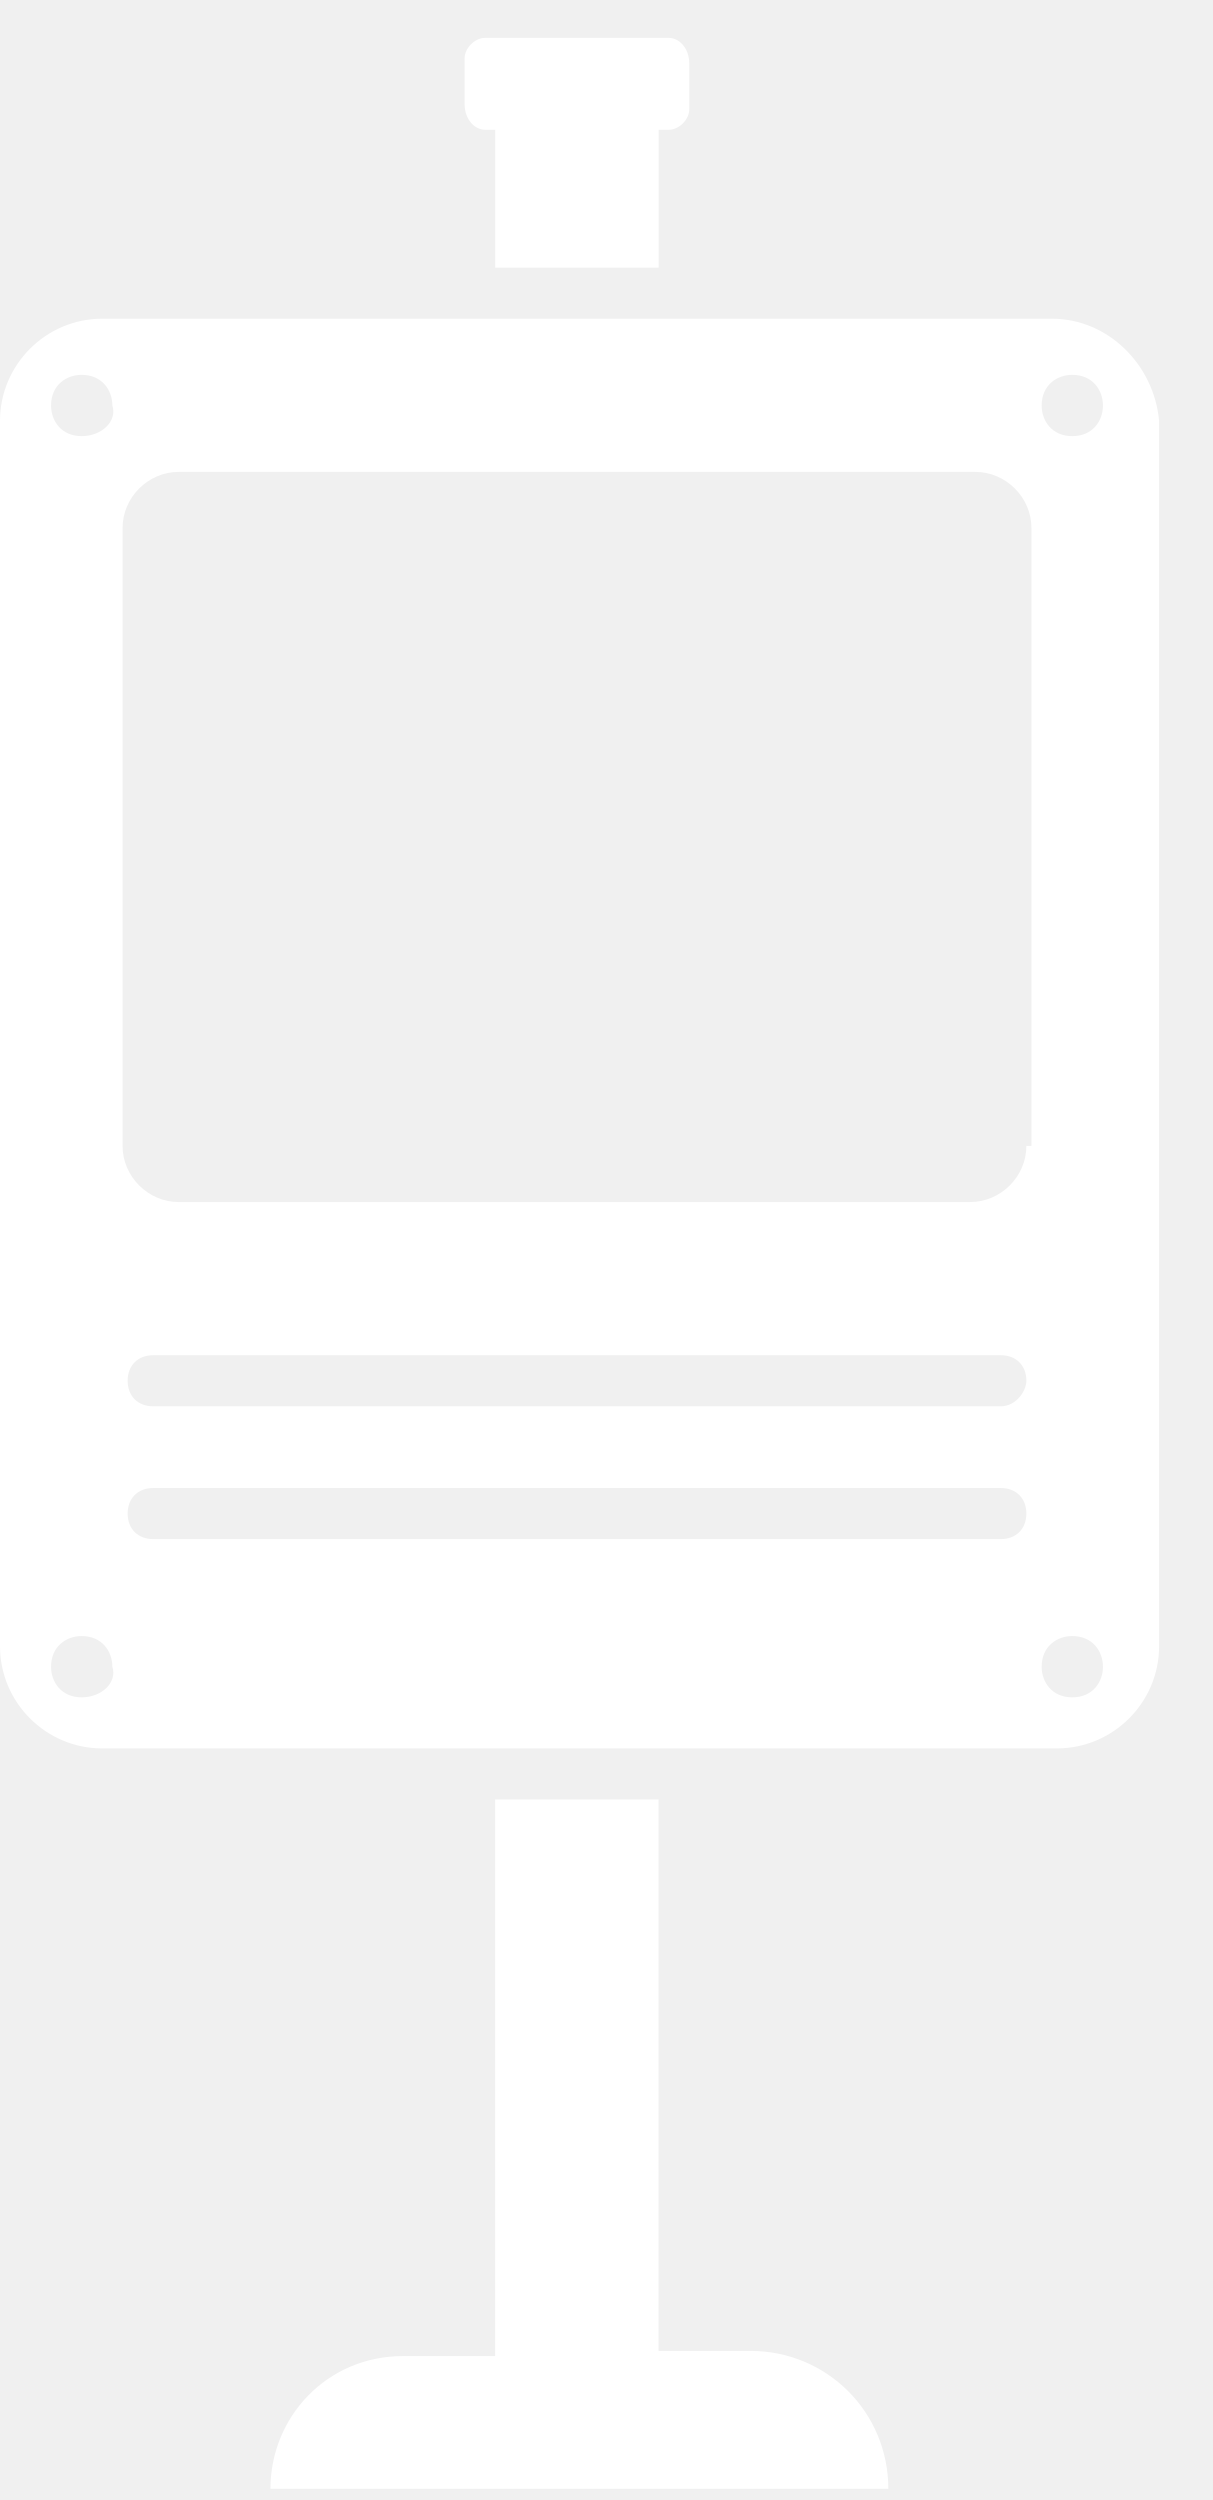
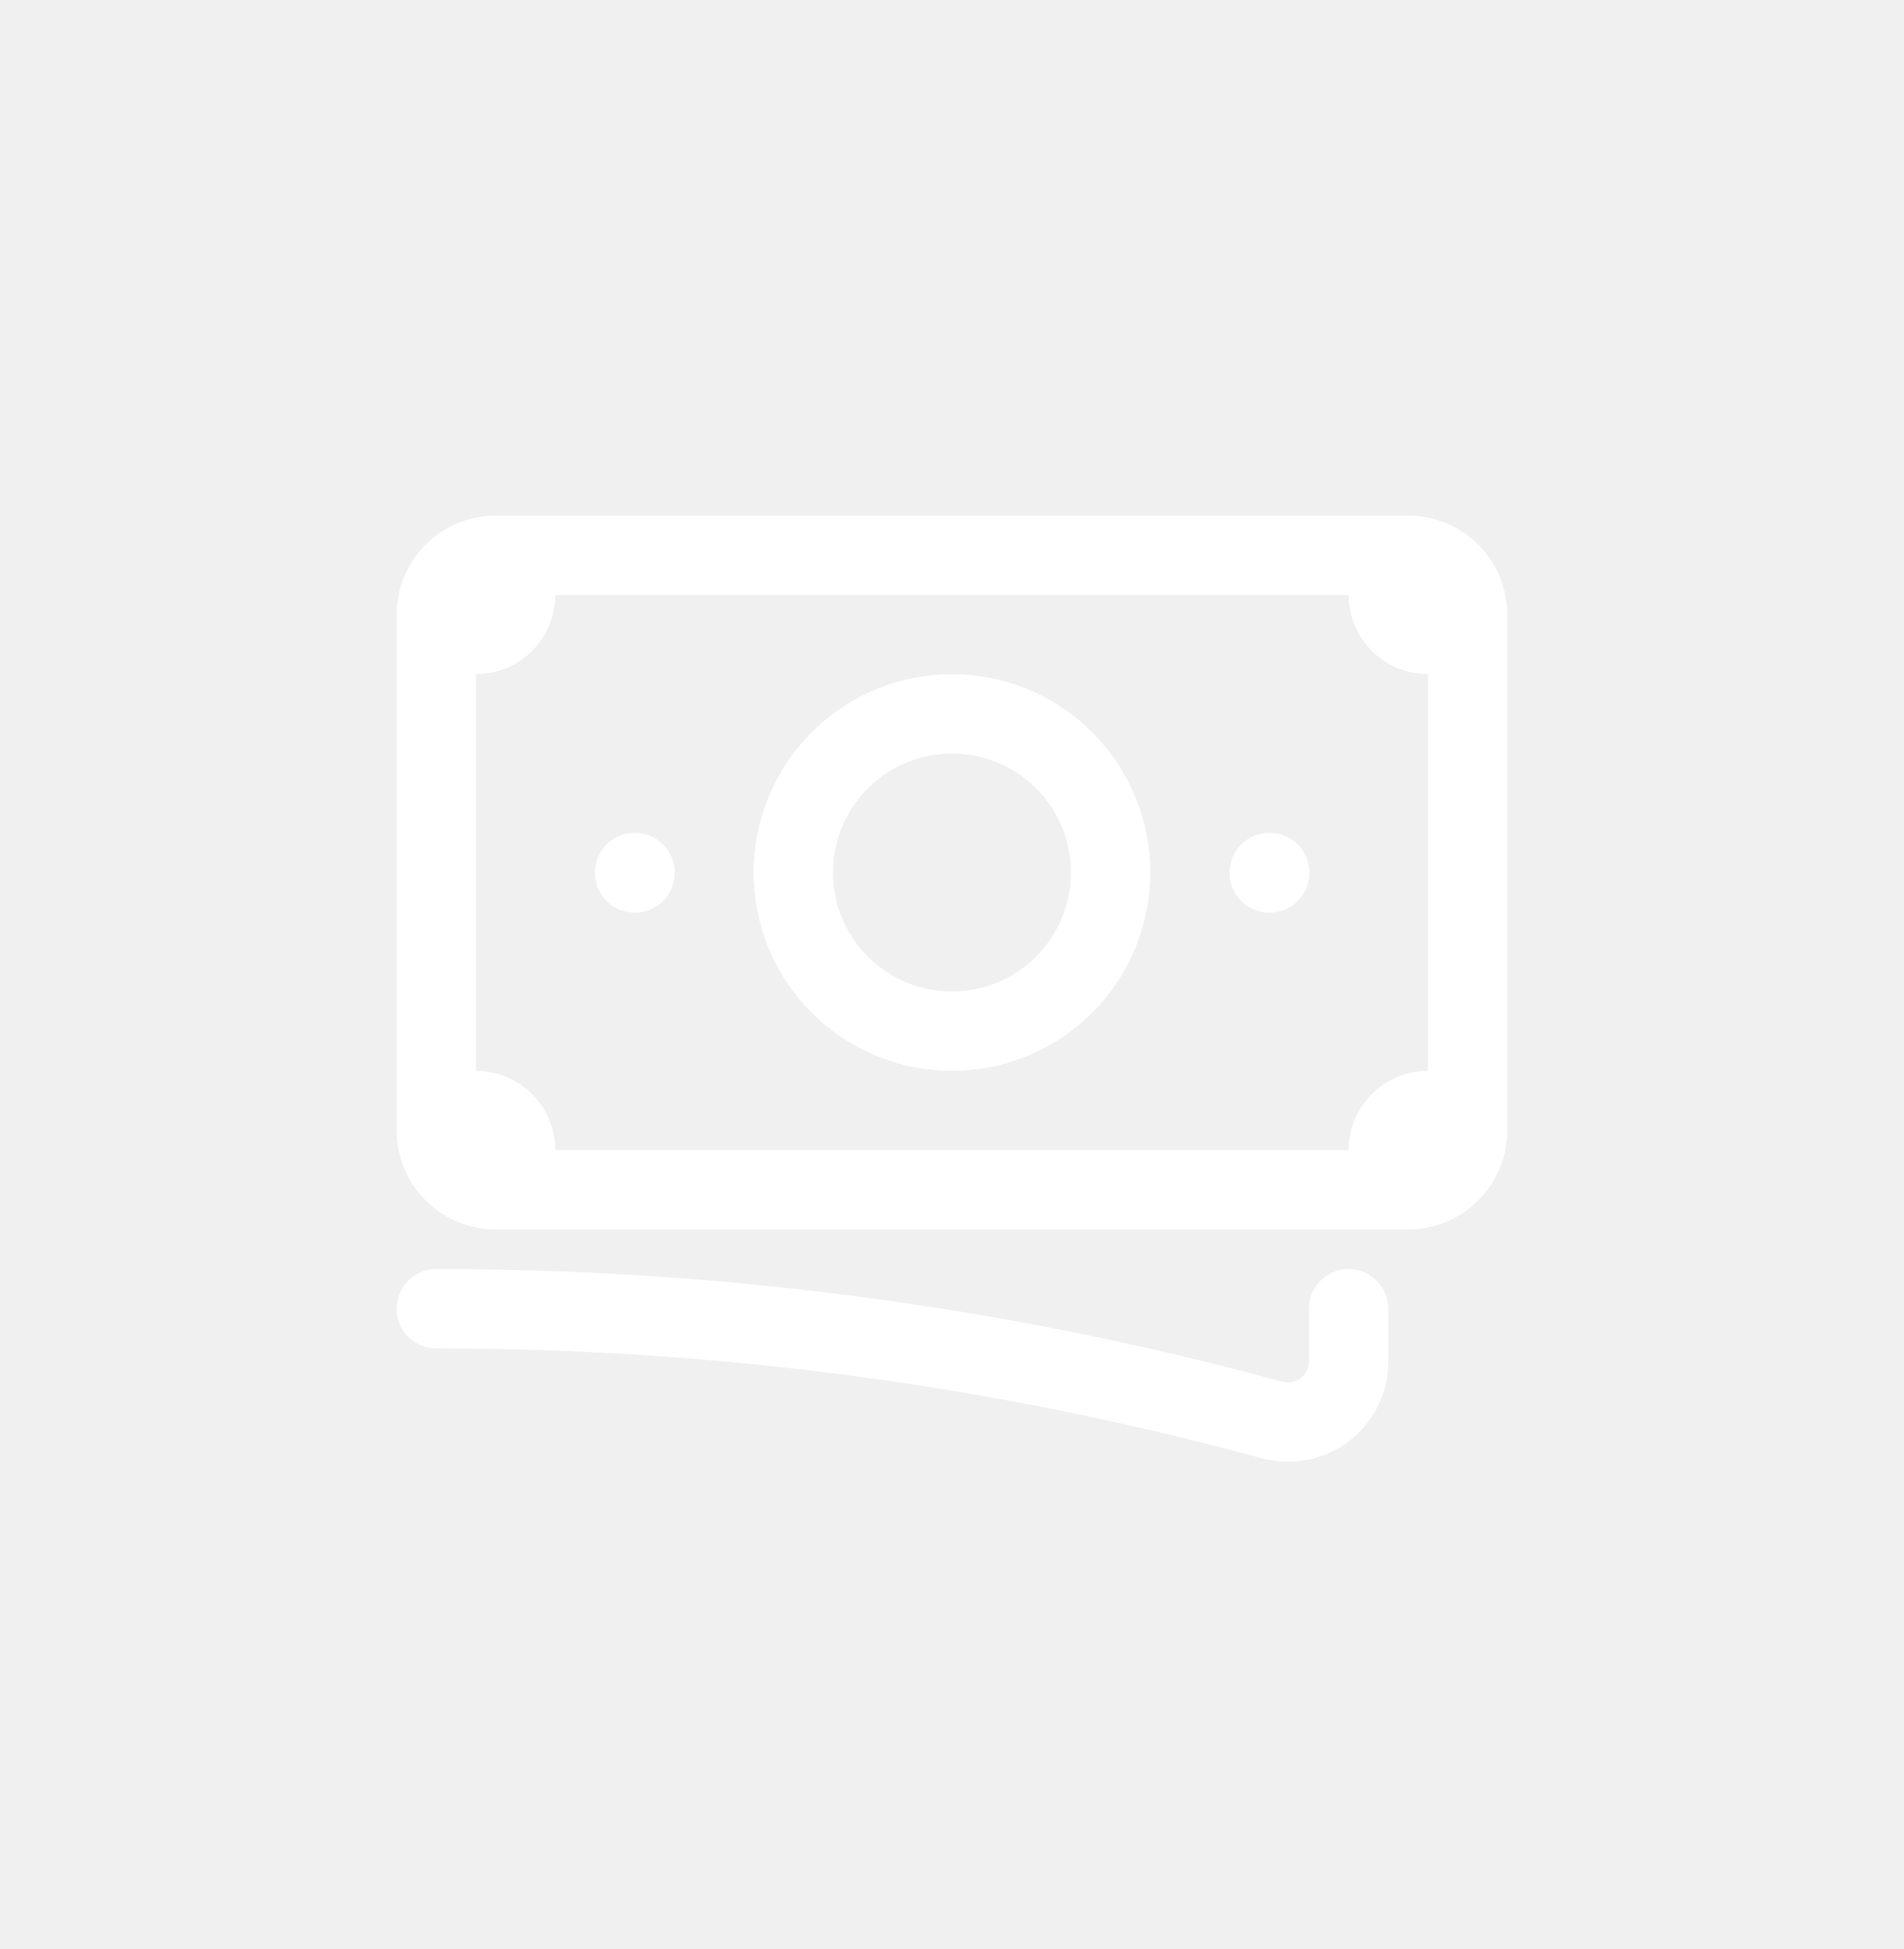
- <svg xmlns="http://www.w3.org/2000/svg" width="16" height="33" viewBox="0 0 16 33" fill="none">
-   <path d="M6.402 1.713H6.537V3.533H8.694V1.713H8.829C8.964 1.713 9.098 1.578 9.098 1.444V0.837C9.098 0.635 8.964 0.5 8.829 0.5H6.402C6.268 0.5 6.133 0.635 6.133 0.77V1.376C6.133 1.578 6.268 1.713 6.402 1.713Z" fill="white" />
-   <path d="M9.906 31.032H8.693V23.753H6.536V31.1H5.323C4.312 31.1 3.57 31.908 3.57 32.852H11.726C11.726 31.841 10.917 31.032 9.906 31.032Z" fill="white" />
-   <path d="M13.885 4.207H1.348C0.607 4.207 0 4.814 0 5.555V21.731C0 22.473 0.607 23.079 1.348 23.079H13.952C14.693 23.079 15.3 22.473 15.3 21.731V5.555C15.233 4.814 14.626 4.207 13.885 4.207ZM1.078 22.405C0.809 22.405 0.674 22.203 0.674 22.001C0.674 21.731 0.876 21.596 1.078 21.596C1.348 21.596 1.483 21.799 1.483 22.001C1.55 22.203 1.348 22.405 1.078 22.405ZM1.078 5.757C0.809 5.757 0.674 5.555 0.674 5.353C0.674 5.083 0.876 4.948 1.078 4.948C1.348 4.948 1.483 5.151 1.483 5.353C1.55 5.555 1.348 5.757 1.078 5.757ZM13.211 20.316H2.022C1.82 20.316 1.685 20.181 1.685 19.979C1.685 19.777 1.82 19.642 2.022 19.642H13.211C13.413 19.642 13.548 19.777 13.548 19.979C13.548 20.181 13.413 20.316 13.211 20.316ZM13.211 18.563H2.022C1.82 18.563 1.685 18.429 1.685 18.226C1.685 18.024 1.82 17.889 2.022 17.889H13.211C13.413 17.889 13.548 18.024 13.548 18.226C13.548 18.361 13.413 18.563 13.211 18.563ZM13.548 15.126C13.548 15.53 13.211 15.867 12.806 15.867H2.359C1.955 15.867 1.618 15.53 1.618 15.126V6.97C1.618 6.566 1.955 6.229 2.359 6.229H12.874C13.278 6.229 13.615 6.566 13.615 6.97V15.126H13.548ZM14.154 22.405C13.885 22.405 13.75 22.203 13.75 22.001C13.75 21.731 13.952 21.596 14.154 21.596C14.424 21.596 14.559 21.799 14.559 22.001C14.559 22.203 14.424 22.405 14.154 22.405ZM14.154 5.757C13.885 5.757 13.75 5.555 13.75 5.353C13.75 5.083 13.952 4.948 14.154 4.948C14.424 4.948 14.559 5.151 14.559 5.353C14.559 5.555 14.424 5.757 14.154 5.757Z" fill="white" />
+ <svg xmlns="http://www.w3.org/2000/svg" width="42" height="43" viewBox="0 0 42 43" fill="none">
+   <path d="M9.625 28.875C15.85 28.87 22.048 29.694 28.055 31.326C28.903 31.557 29.75 30.927 29.75 30.047V28.875M11.375 12.25V13.125C11.375 13.357 11.283 13.58 11.119 13.744C10.955 13.908 10.732 14 10.5 14H9.625M9.625 14V13.562C9.625 12.838 10.213 12.25 10.938 12.25H30.625M9.625 14V24.5M30.625 12.25V13.125C30.625 13.608 31.017 14 31.5 14H32.375M30.625 12.25H31.062C31.787 12.25 32.375 12.838 32.375 13.562V24.938C32.375 25.662 31.787 26.25 31.062 26.25H30.625M9.625 24.5V24.938C9.625 25.286 9.763 25.619 10.009 25.866C10.256 26.112 10.589 26.25 10.938 26.25H11.375M9.625 24.5H10.5C10.732 24.5 10.955 24.592 11.119 24.756C11.283 24.92 11.375 25.143 11.375 25.375V26.25M30.625 26.25V25.375C30.625 25.143 30.717 24.92 30.881 24.756C31.045 24.592 31.268 24.5 31.5 24.5H32.375M30.625 26.25H11.375M24.5 19.25C24.5 20.178 24.131 21.069 23.475 21.725C22.819 22.381 21.928 22.75 21 22.75C20.072 22.75 19.181 22.381 18.525 21.725C17.869 21.069 17.5 20.178 17.5 19.25C17.5 18.322 17.869 17.431 18.525 16.775C19.181 16.119 20.072 15.75 21 15.75C21.928 15.75 22.819 16.119 23.475 16.775C24.131 17.431 24.5 18.322 24.5 19.25ZM28 19.25H28.009V19.259H28V19.25ZM14 19.25H14.009V19.259H14V19.25Z" stroke="white" stroke-width="1.75" stroke-linecap="round" stroke-linejoin="round" />
</svg>
